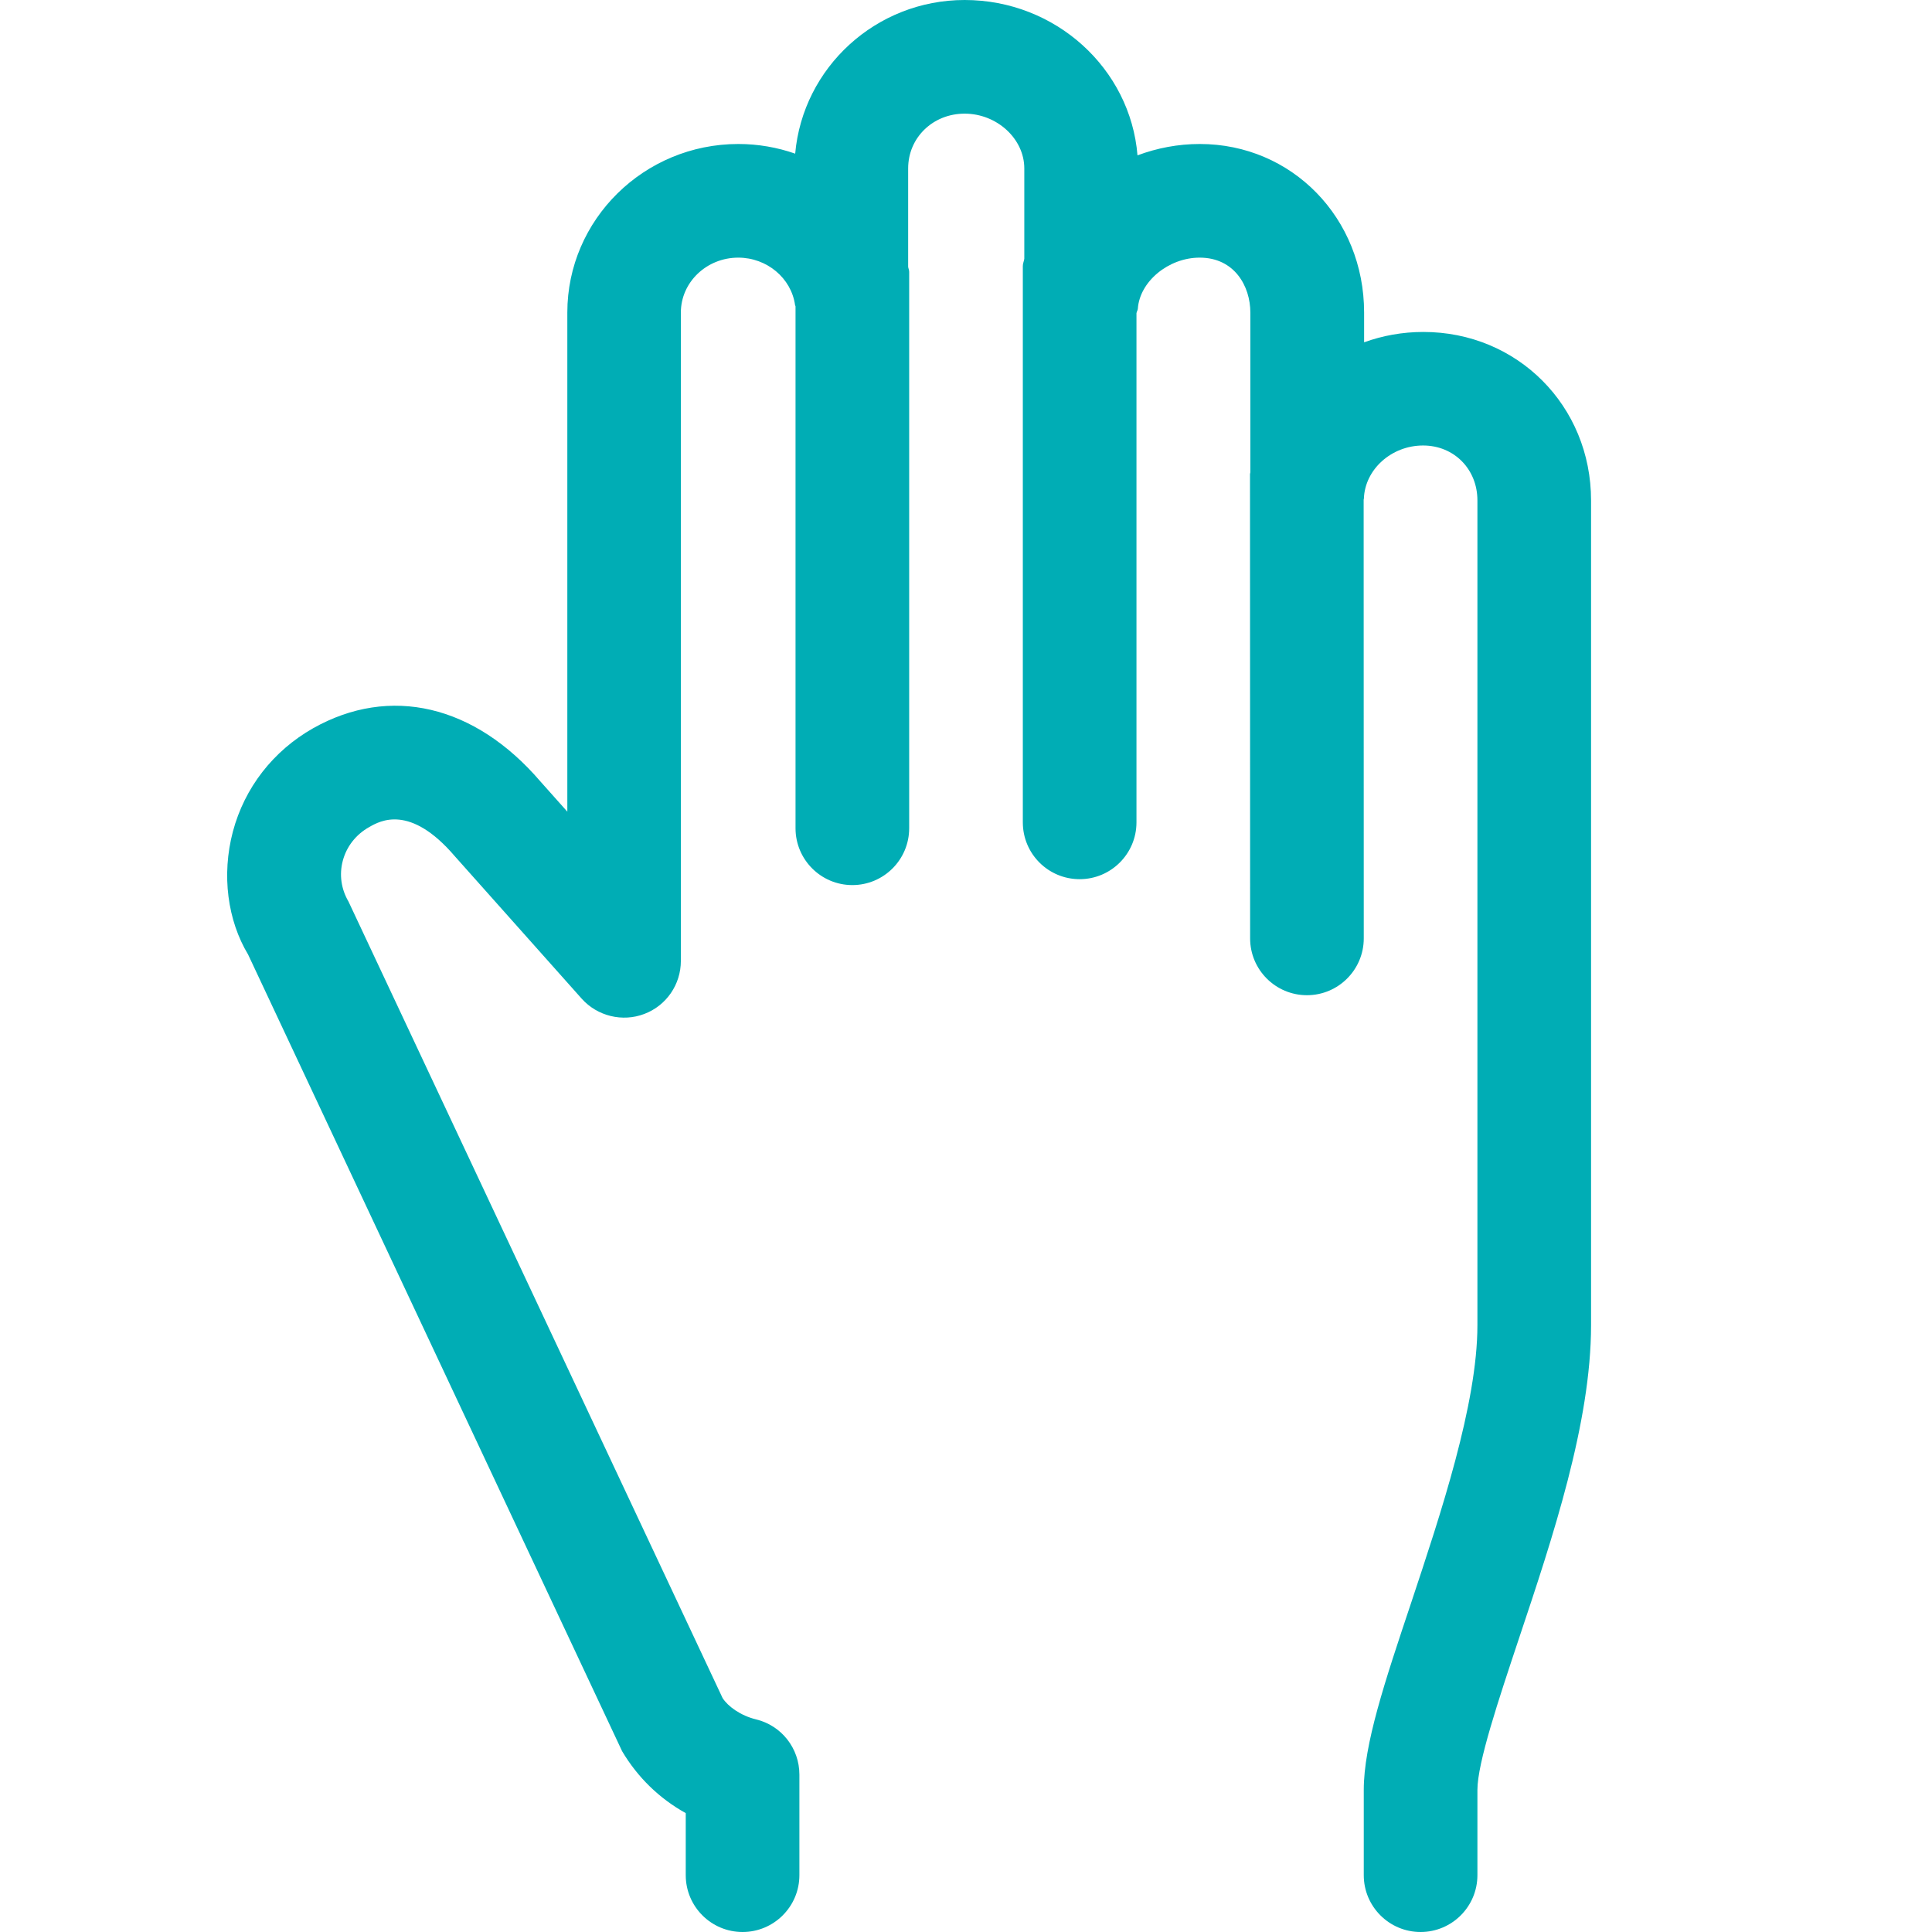
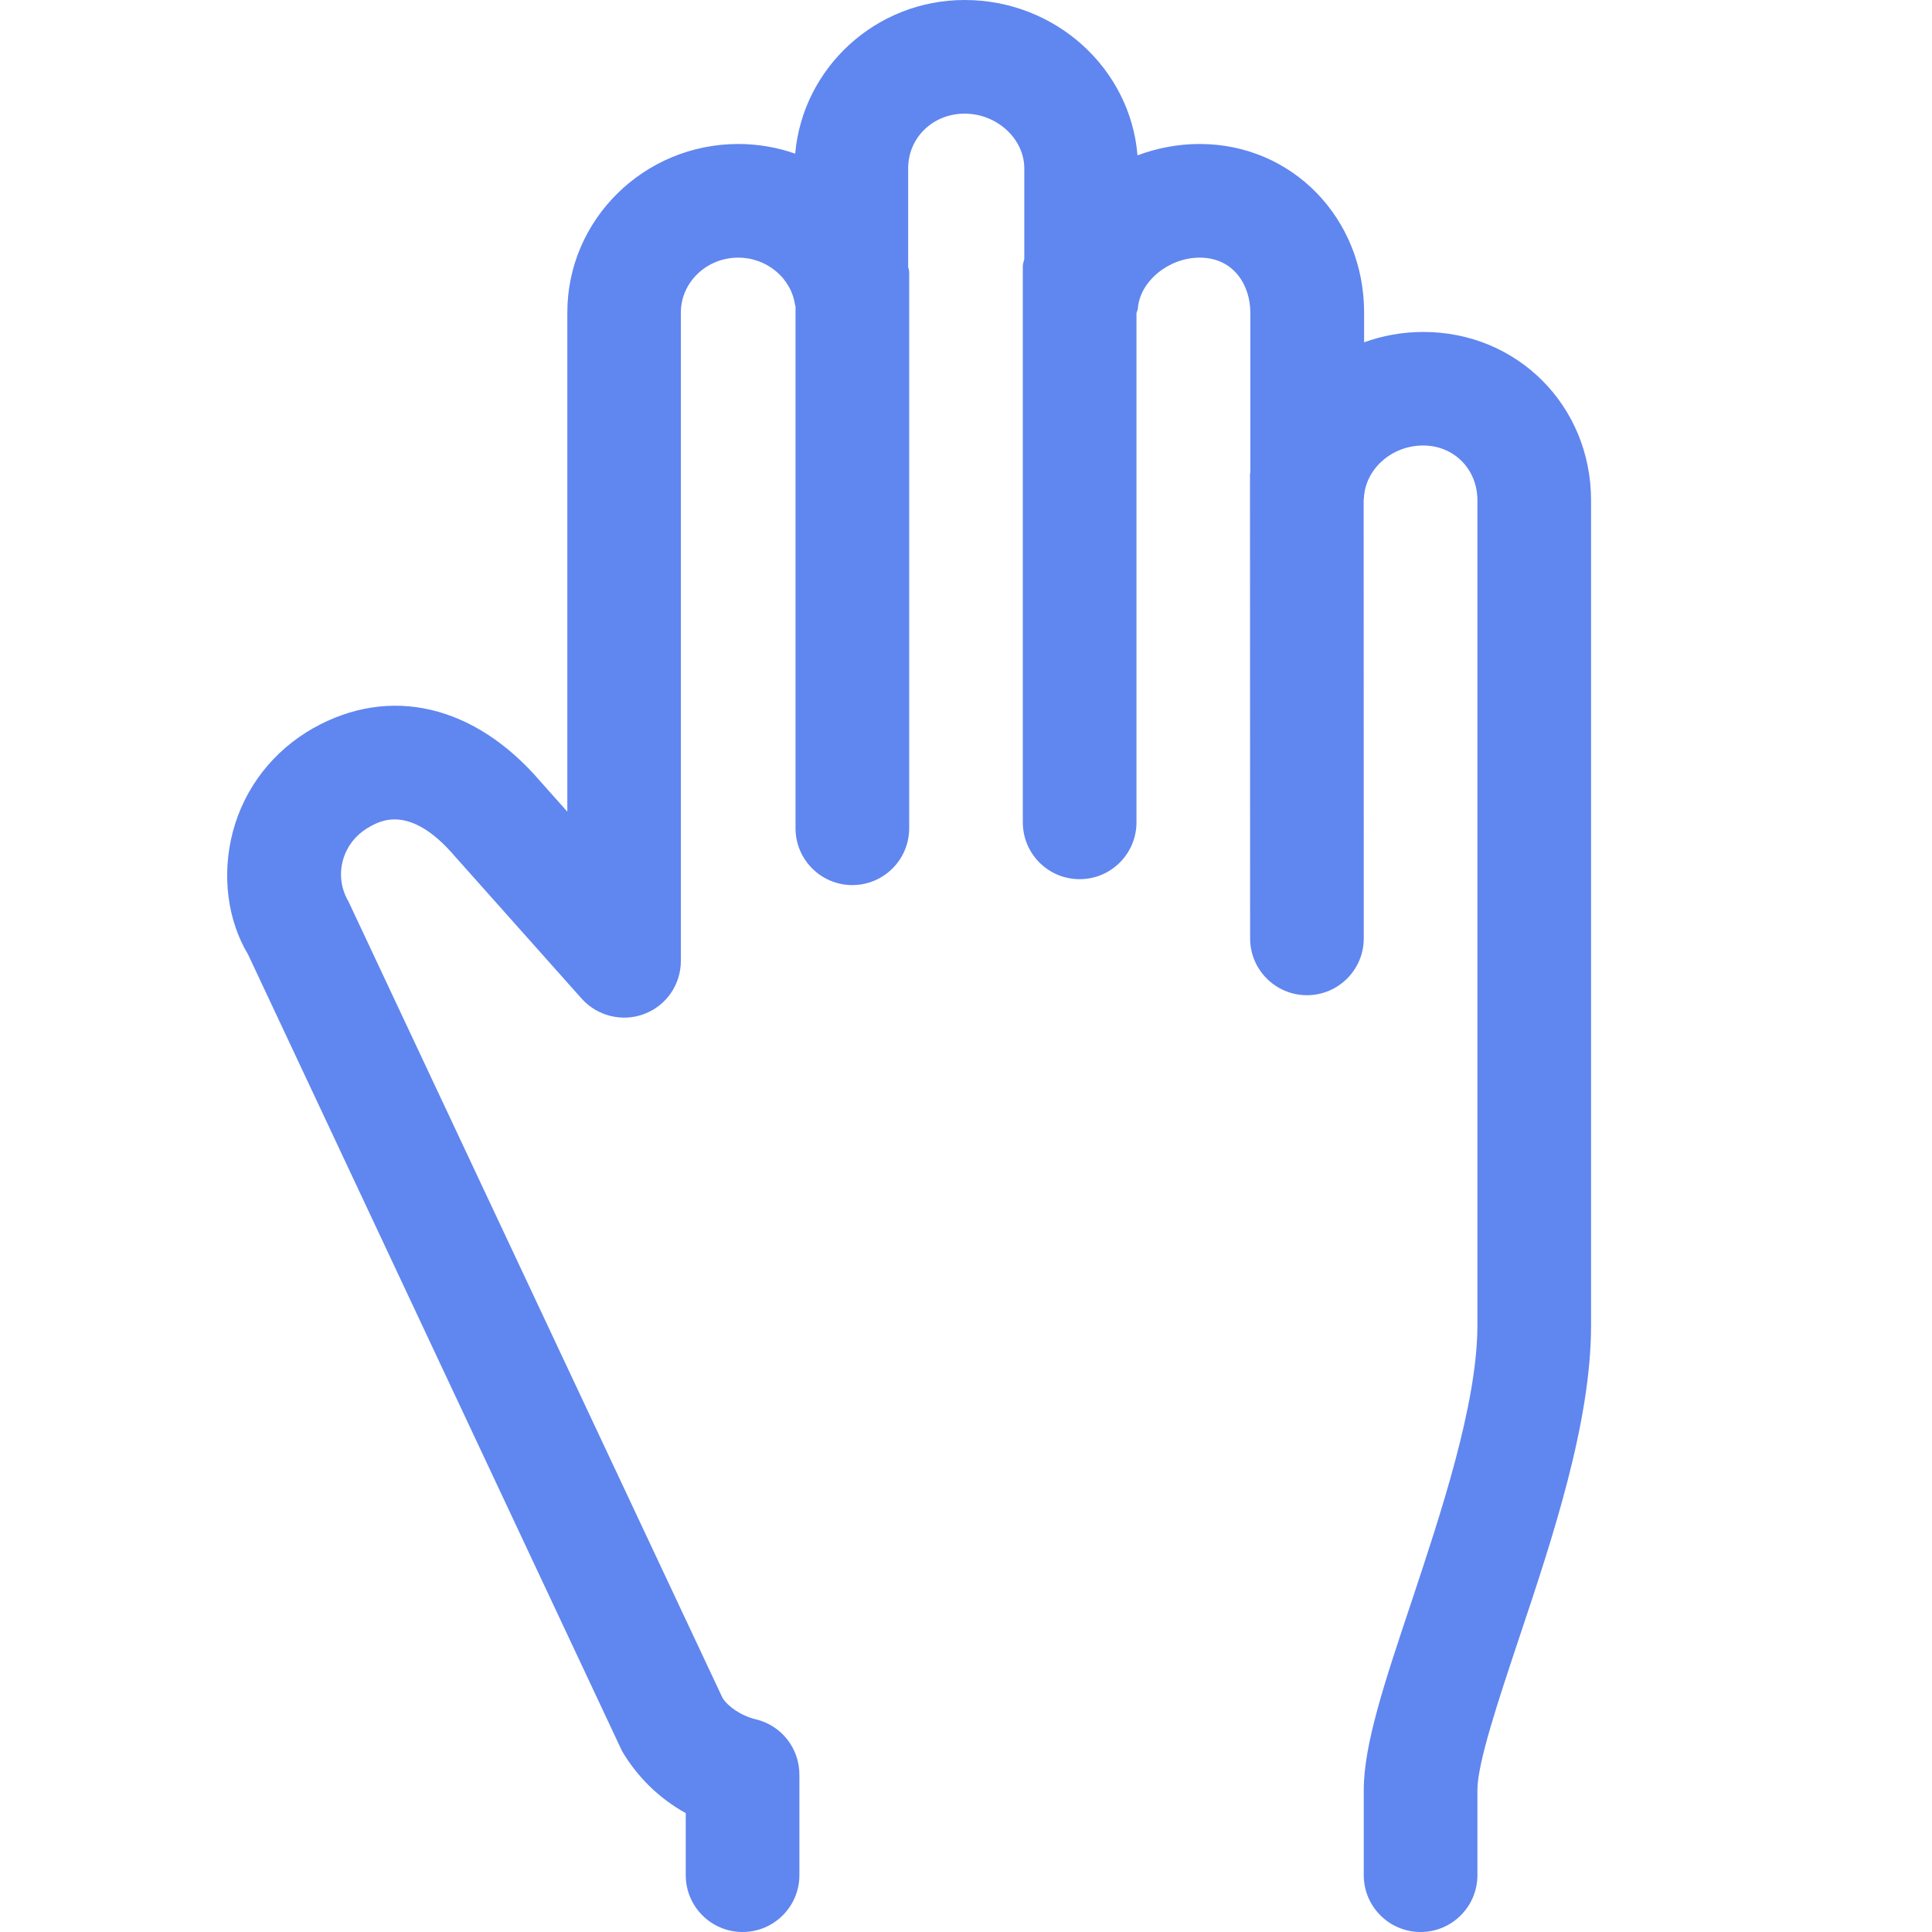
<svg xmlns="http://www.w3.org/2000/svg" width="800px" height="800px" viewBox="0 0 17 17" version="1.1" fill="#000000">
  <g id="SVGRepo_bgCarrier" stroke-width="0" />
  <g id="SVGRepo_tracerCarrier" stroke-linecap="round" stroke-linejoin="round" />
  <g id="SVGRepo_iconCarrier">
-     <path d="M14 4.403v7.258c0 0.856-0.337 1.867-0.635 2.758-0.179 0.538-0.365 1.093-0.365 1.331v0.75c0 0.276-0.224 0.5-0.5 0.5s-0.5-0.224-0.5-0.5v-0.75c0-0.4 0.184-0.95 0.417-1.647 0.259-0.78 0.583-1.749 0.583-2.442v-7.258c0-0.275-0.206-0.483-0.478-0.483-0.278 0-0.512 0.21-0.521 0.468 0 0.003-0.002 0.006-0.002 0.009l0.001 3.86c0 0.276-0.224 0.5-0.5 0.5s-0.5-0.224-0.5-0.5l-0.001-4.086c0-0.005 0.003-0.009 0.003-0.015v-1.406c0-0.232-0.14-0.483-0.446-0.483-0.274 0-0.528 0.21-0.544 0.45-0.001 0.013-0.010 0.025-0.012 0.039v4.48c0 0.276-0.224 0.5-0.5 0.5s-0.5-0.223-0.5-0.5v-4.896c0-0.022 0.010-0.042 0.013-0.063v-0.795c0-0.261-0.241-0.482-0.525-0.482-0.279 0-0.497 0.211-0.497 0.482v0.866c0.002 0.015 0.009 0.028 0.009 0.044v0 4.896c0 0.276-0.224 0.5-0.5 0.5s-0.5-0.224-0.5-0.5v0-4.592c0-0.004-0.003-0.007-0.004-0.011-0.033-0.238-0.248-0.418-0.5-0.418-0.279 0-0.505 0.217-0.505 0.483v5.705c0 0.208-0.128 0.394-0.322 0.467-0.191 0.073-0.413 0.020-0.551-0.135l-1.117-1.254c-0.393-0.459-0.656-0.311-0.753-0.255-0.116 0.065-0.199 0.171-0.232 0.297-0.032 0.121-0.014 0.248 0.050 0.357l3.292 7.009c0.046 0.073 0.158 0.155 0.294 0.188 0.225 0.054 0.382 0.255 0.382 0.486v0.885c0 0.276-0.224 0.5-0.5 0.5s-0.5-0.224-0.5-0.5v-0.546c-0.231-0.128-0.423-0.314-0.56-0.545l-3.291-7.010c-0.18-0.299-0.235-0.698-0.134-1.081 0.103-0.387 0.354-0.71 0.706-0.91 0.676-0.381 1.422-0.206 2 0.468l0.237 0.266v-4.392c0-0.818 0.675-1.483 1.505-1.483 0.174 0 0.343 0.030 0.5 0.085 0.067-0.757 0.71-1.352 1.491-1.352 0.801 0 1.459 0.604 1.521 1.367 0.171-0.064 0.356-0.1 0.548-0.1 0.811 0 1.446 0.651 1.446 1.483v0.262c0.163-0.059 0.338-0.091 0.52-0.091 0.828-0.001 1.477 0.65 1.477 1.482z" fill="#00ADB5" />
+     <path d="M14 4.403v7.258c0 0.856-0.337 1.867-0.635 2.758-0.179 0.538-0.365 1.093-0.365 1.331v0.75c0 0.276-0.224 0.5-0.5 0.5s-0.5-0.224-0.5-0.5v-0.75c0-0.4 0.184-0.95 0.417-1.647 0.259-0.78 0.583-1.749 0.583-2.442v-7.258c0-0.275-0.206-0.483-0.478-0.483-0.278 0-0.512 0.21-0.521 0.468 0 0.003-0.002 0.006-0.002 0.009l0.001 3.86c0 0.276-0.224 0.5-0.5 0.5s-0.5-0.224-0.5-0.5l-0.001-4.086c0-0.005 0.003-0.009 0.003-0.015v-1.406c0-0.232-0.14-0.483-0.446-0.483-0.274 0-0.528 0.21-0.544 0.45-0.001 0.013-0.010 0.025-0.012 0.039v4.48c0 0.276-0.224 0.5-0.5 0.5s-0.5-0.223-0.5-0.5v-4.896c0-0.022 0.010-0.042 0.013-0.063v-0.795c0-0.261-0.241-0.482-0.525-0.482-0.279 0-0.497 0.211-0.497 0.482v0.866c0.002 0.015 0.009 0.028 0.009 0.044v0 4.896c0 0.276-0.224 0.5-0.5 0.5s-0.5-0.224-0.5-0.5v0-4.592c0-0.004-0.003-0.007-0.004-0.011-0.033-0.238-0.248-0.418-0.5-0.418-0.279 0-0.505 0.217-0.505 0.483v5.705c0 0.208-0.128 0.394-0.322 0.467-0.191 0.073-0.413 0.020-0.551-0.135l-1.117-1.254c-0.393-0.459-0.656-0.311-0.753-0.255-0.116 0.065-0.199 0.171-0.232 0.297-0.032 0.121-0.014 0.248 0.050 0.357l3.292 7.009c0.046 0.073 0.158 0.155 0.294 0.188 0.225 0.054 0.382 0.255 0.382 0.486v0.885c0 0.276-0.224 0.5-0.5 0.5s-0.5-0.224-0.5-0.5v-0.546c-0.231-0.128-0.423-0.314-0.56-0.545l-3.291-7.010c-0.18-0.299-0.235-0.698-0.134-1.081 0.103-0.387 0.354-0.71 0.706-0.91 0.676-0.381 1.422-0.206 2 0.468l0.237 0.266v-4.392c0-0.818 0.675-1.483 1.505-1.483 0.174 0 0.343 0.030 0.5 0.085 0.067-0.757 0.71-1.352 1.491-1.352 0.801 0 1.459 0.604 1.521 1.367 0.171-0.064 0.356-0.1 0.548-0.1 0.811 0 1.446 0.651 1.446 1.483v0.262c0.163-0.059 0.338-0.091 0.52-0.091 0.828-0.001 1.477 0.65 1.477 1.482z" fill="#6086EF" />
  </g>
</svg>
